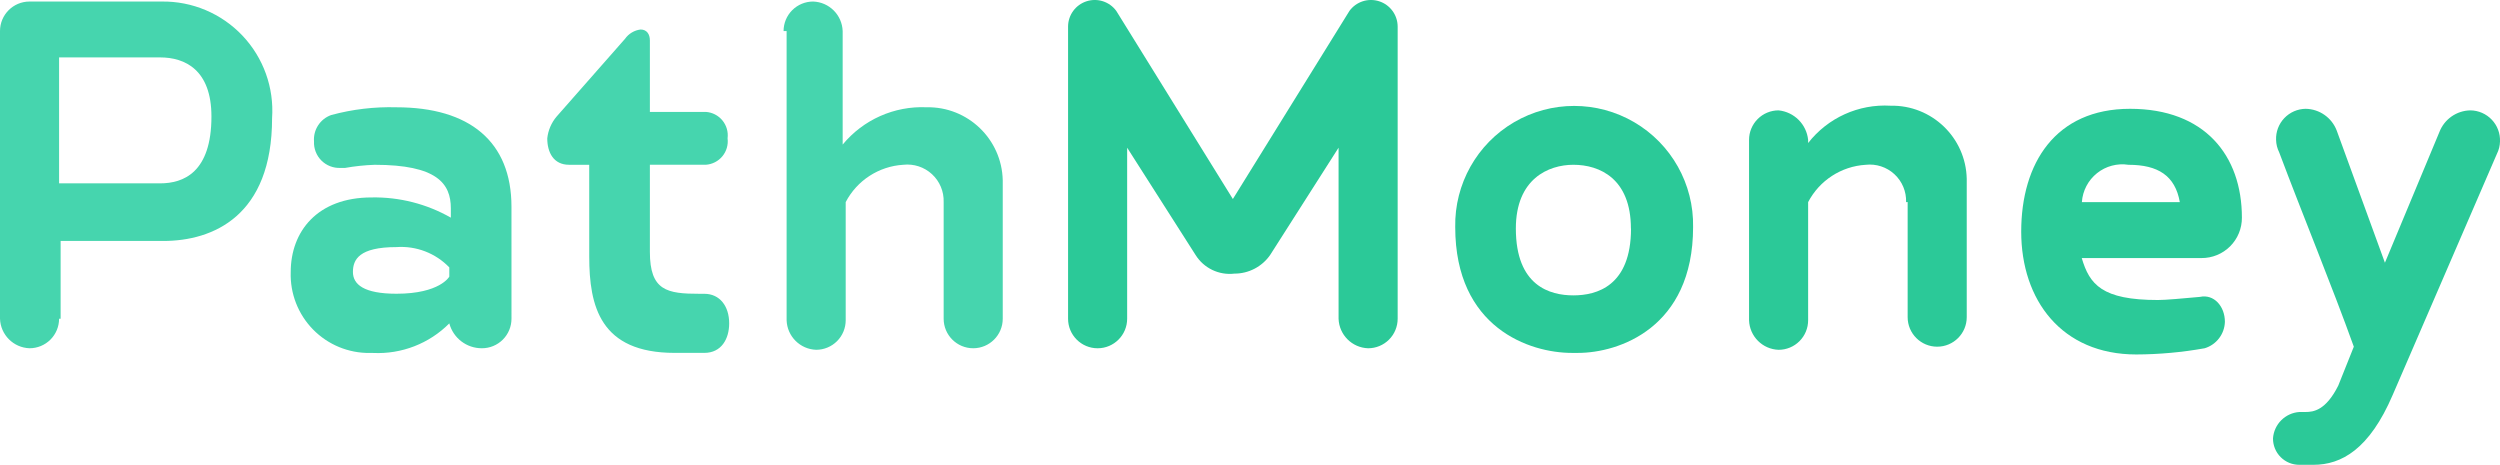
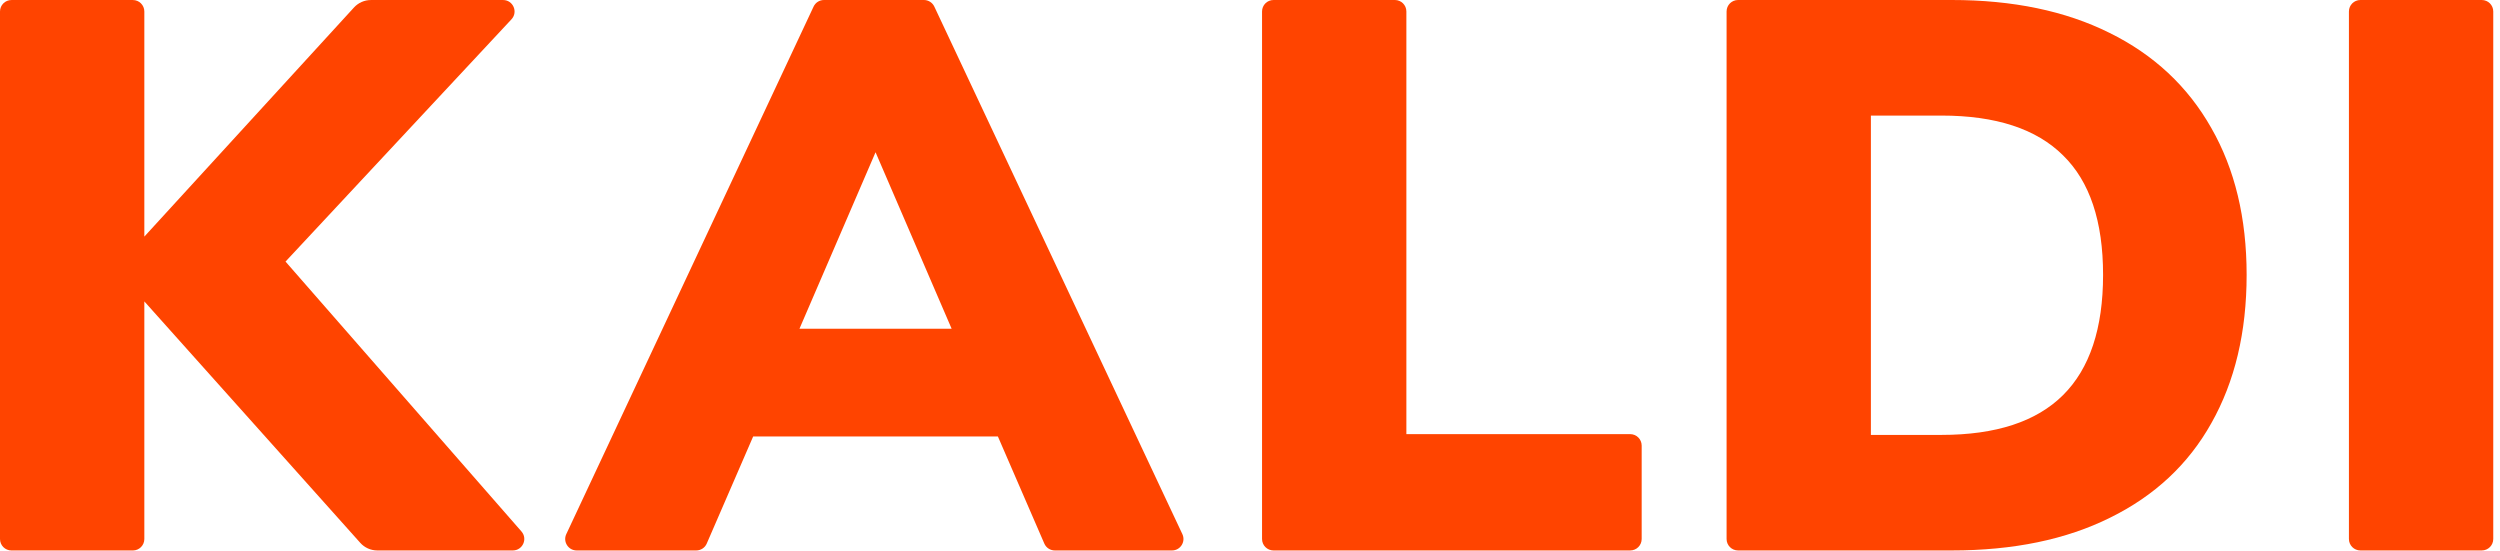
- <svg xmlns="http://www.w3.org/2000/svg" viewBox="1490.54 18.984 125.154 23.272">
+ <svg xmlns="http://www.w3.org/2000/svg" xmlns:xlink="http://www.w3.org/1999/xlink" viewBox="0 0 109 24">
+   <g transform="translate(-1470)">
+     <g style="mix-blend-mode:normal" transform="translate(1470)" fill="#f40">
+       <use xlink:href="#b" style="mix-blend-mode:normal" />
+       <use xlink:href="#c" style="mix-blend-mode:normal" />
+       <use xlink:href="#d" style="mix-blend-mode:normal" />
+       <use xlink:href="#e" style="mix-blend-mode:normal" />
+       <use xlink:href="#f" style="mix-blend-mode:normal" />
+     </g>
+   </g>
  <defs>
-     <style>.a{fill:#46d5ae;}.b{fill:#2bc998;}</style>
+     <path id="b" d="M22.735 23.171c.283.323.053.829-.376.829h-5.907c-.285 0-.556-.121-.745-.333l-9.414-10.526v10.36c0 .276-.224.5-.5.5h-5.293c-.276 0-.5-.224-.5-.5v-23c0-.276.224-.5.5-.5h5.293c.276 0 .5.224.5.5v9.815l9.141-9.99c.19-.207.457-.325.738-.325h5.762c.437 0 .664.521.366.841l-9.851 10.563 10.287 11.767z" />
+     <path id="c" d="M45.991 24c-.199 0-.38-.118-.459-.301l-2.024-4.669h-10.67l-2.024 4.669c-.079.183-.259.301-.459.301h-5.212c-.366 0-.608-.381-.453-.712l10.782-23c.082-.176.259-.288.453-.288h4.358c.194 0 .37.112.453.287l10.815 23c.156.332-.086.713-.452.713h-5.108zm-11.135-9.668h6.635l-3.317-7.694-3.317 7.694z" />
+     <path id="d" d="M55.525 24c-.276 0-.5-.224-.5-.5v-23c0-.276.224-.5.5-.5h5.293c.276 0 .5.224.5.5v18.428h9.759c.276 0 .5.224.5.5v4.072c0 .276-.224.5-.5.5h-15.552z" />
+     <path id="e" d="M75.279.5c0-.276.224-.5.5-.5h9.315c2.667 0 4.959.477 6.874 1.43 1.938.953 3.42 2.338 4.446 4.153 1.026 1.793 1.539 3.926 1.539 6.4 0 2.496-.513 4.652-1.539 6.468-1.003 1.793-2.474 3.166-4.412 4.119-1.915.953-4.218 1.43-6.908 1.43h-9.315c-.276 0-.5-.224-.5-.5v-23zm9.37 18.462c2.371 0 4.138-.579 5.301-1.736 1.163-1.157 1.744-2.905 1.744-5.242 0-2.338-.581-4.074-1.744-5.209-1.163-1.157-2.93-1.736-5.301-1.736h-3.078v13.923h3.078z" />
+     <path id="f" d="M102.913 24c-.276 0-.5-.224-.5-.5v-23c0-.276.224-.5.5-.5h5.293c.276 0 .5.224.5.5v23c0 .276-.224.5-.5.5h-5.293z" />
  </defs>
-   <g transform="translate(1451.258 7.1)">
-     <path class="a" d="M47.758,28.178a1.478,1.478,0,0,1-1.479,1.479A1.531,1.531,0,0,1,44.8,28.178v-14.4A1.478,1.478,0,0,1,46.279,12.3h6.616a5.463,5.463,0,0,1,5.526,5.837c0,4.9-2.958,6.149-5.448,6.149H47.835v3.892Zm0-13.076v6.3h5.059c1.167,0,2.568-.545,2.568-3.347,0-2.335-1.323-2.958-2.568-2.958H47.758Z" transform="translate(-5.518 -0.339)" />
-     <path class="a" d="M74.552,29.685a1.478,1.478,0,0,1-1.479,1.479,1.68,1.68,0,0,1-1.634-1.245A5.039,5.039,0,0,1,67.625,31.4h-.156A3.918,3.918,0,0,1,63.5,27.35c0-2.024,1.323-3.736,4.047-3.736a7.712,7.712,0,0,1,3.969,1.012v-.467c0-1.245-.7-2.179-3.814-2.179a10.635,10.635,0,0,0-1.479.156h-.234a1.267,1.267,0,0,1-1.323-1.323,1.3,1.3,0,0,1,.856-1.323,11.276,11.276,0,0,1,3.269-.389c3.658,0,5.76,1.712,5.76,4.981Zm-3.113-2.568A3.345,3.345,0,0,0,68.793,26.1c-1.868,0-2.179.623-2.179,1.245s.545,1.09,2.179,1.09c2.179,0,2.646-.856,2.646-.856Z" transform="translate(-9.664 -1.846)" />
-     <path class="a" d="M82.1,20.871H81.09c-.778,0-1.09-.623-1.09-1.323a2.019,2.019,0,0,1,.467-1.09l3.425-3.892a1.121,1.121,0,0,1,.778-.467c.311,0,.467.233.467.545v3.58h2.8a1.177,1.177,0,0,1,1.09,1.323,1.177,1.177,0,0,1-1.09,1.323h-2.8V25.23c0,1.946.856,2.1,2.491,2.1h.234c.778,0,1.245.623,1.245,1.479,0,.778-.389,1.479-1.245,1.479H86.382c-3.736,0-4.281-2.335-4.281-4.826Z" transform="translate(-13.321 -0.738)" />
-     <path class="a" d="M95.2,13.779A1.478,1.478,0,0,1,96.679,12.3a1.531,1.531,0,0,1,1.479,1.479v5.682a5.153,5.153,0,0,1,4.2-1.868,3.739,3.739,0,0,1,3.814,3.658v6.927a1.479,1.479,0,0,1-2.958,0V22.34a1.819,1.819,0,0,0-2.024-1.868,3.49,3.49,0,0,0-2.88,1.868v5.915a1.478,1.478,0,0,1-1.479,1.479,1.531,1.531,0,0,1-1.479-1.479V13.779Z" transform="translate(-16.691 -0.339)" />
-     <path class="b" d="M119.882,24.964l-3.425-5.37v8.562a1.479,1.479,0,1,1-2.958,0V13.523a1.336,1.336,0,0,1,2.413-.778l5.837,9.418,5.837-9.418a1.336,1.336,0,0,1,2.413.778V28.156a1.478,1.478,0,0,1-1.479,1.479,1.531,1.531,0,0,1-1.479-1.479V19.594l-3.425,5.37a2.172,2.172,0,0,1-1.79.934A2.016,2.016,0,0,1,119.882,24.964Z" transform="translate(-20.748 -0.316)" />
-     <path class="b" d="M144.237,31.375c-2.1,0-5.837-1.245-5.837-6.3a5.955,5.955,0,1,1,11.908,0c0,5.059-3.736,6.3-5.76,6.3Zm2.958-6.227c0-2.491-1.557-3.191-2.88-3.191-1.245,0-2.88.7-2.88,3.191,0,2.88,1.712,3.347,2.88,3.347S147.2,28.029,147.2,25.149Z" transform="translate(-26.267 -1.824)" />
-     <path class="b" d="M165.161,23.826a1.819,1.819,0,0,0-2.024-1.868,3.49,3.49,0,0,0-2.88,1.868v5.915a1.478,1.478,0,0,1-1.479,1.479,1.531,1.531,0,0,1-1.479-1.479V20.712a1.478,1.478,0,0,1,1.479-1.479,1.656,1.656,0,0,1,1.479,1.479v.156A4.869,4.869,0,0,1,164.383,19a3.739,3.739,0,0,1,3.814,3.658v6.927a1.479,1.479,0,1,1-2.958,0v-5.76Z" transform="translate(-30.457 -1.824)" />
-     <path class="b" d="M185,29.863a1.425,1.425,0,0,1-1.012,1.323,19.822,19.822,0,0,1-3.425.311c-3.736,0-5.76-2.724-5.76-6.149s1.712-6.149,5.448-6.149,5.6,2.335,5.6,5.448a2.01,2.01,0,0,1-2.024,2.024h-5.993c.389,1.323,1.012,2.1,3.814,2.1.389,0,1.245-.078,2.1-.156C184.451,28.462,185,29.085,185,29.863Zm-2.257-5.993c-.233-1.323-1.09-1.868-2.568-1.868a2.028,2.028,0,0,0-2.335,1.868Z" transform="translate(-34.336 -1.868)" />
-     <path class="b" d="M199.328,20.367a1.693,1.693,0,0,1,1.557-1.09,1.5,1.5,0,0,1,1.479,1.557,1.466,1.466,0,0,1-.156.623l-5.215,12.064c-1.167,2.724-2.568,3.5-3.969,3.5h-.7A1.312,1.312,0,0,1,191,35.7a1.422,1.422,0,0,1,1.323-1.323h.311c.389,0,1.012-.078,1.634-1.323l.778-1.946c-1.09-3.035-2.568-6.616-3.736-9.729a1.466,1.466,0,0,1-.156-.623,1.5,1.5,0,0,1,1.479-1.557,1.693,1.693,0,0,1,1.557,1.09l2.413,6.616Z" transform="translate(-37.928 -1.868)" />
-   </g>
</svg>
